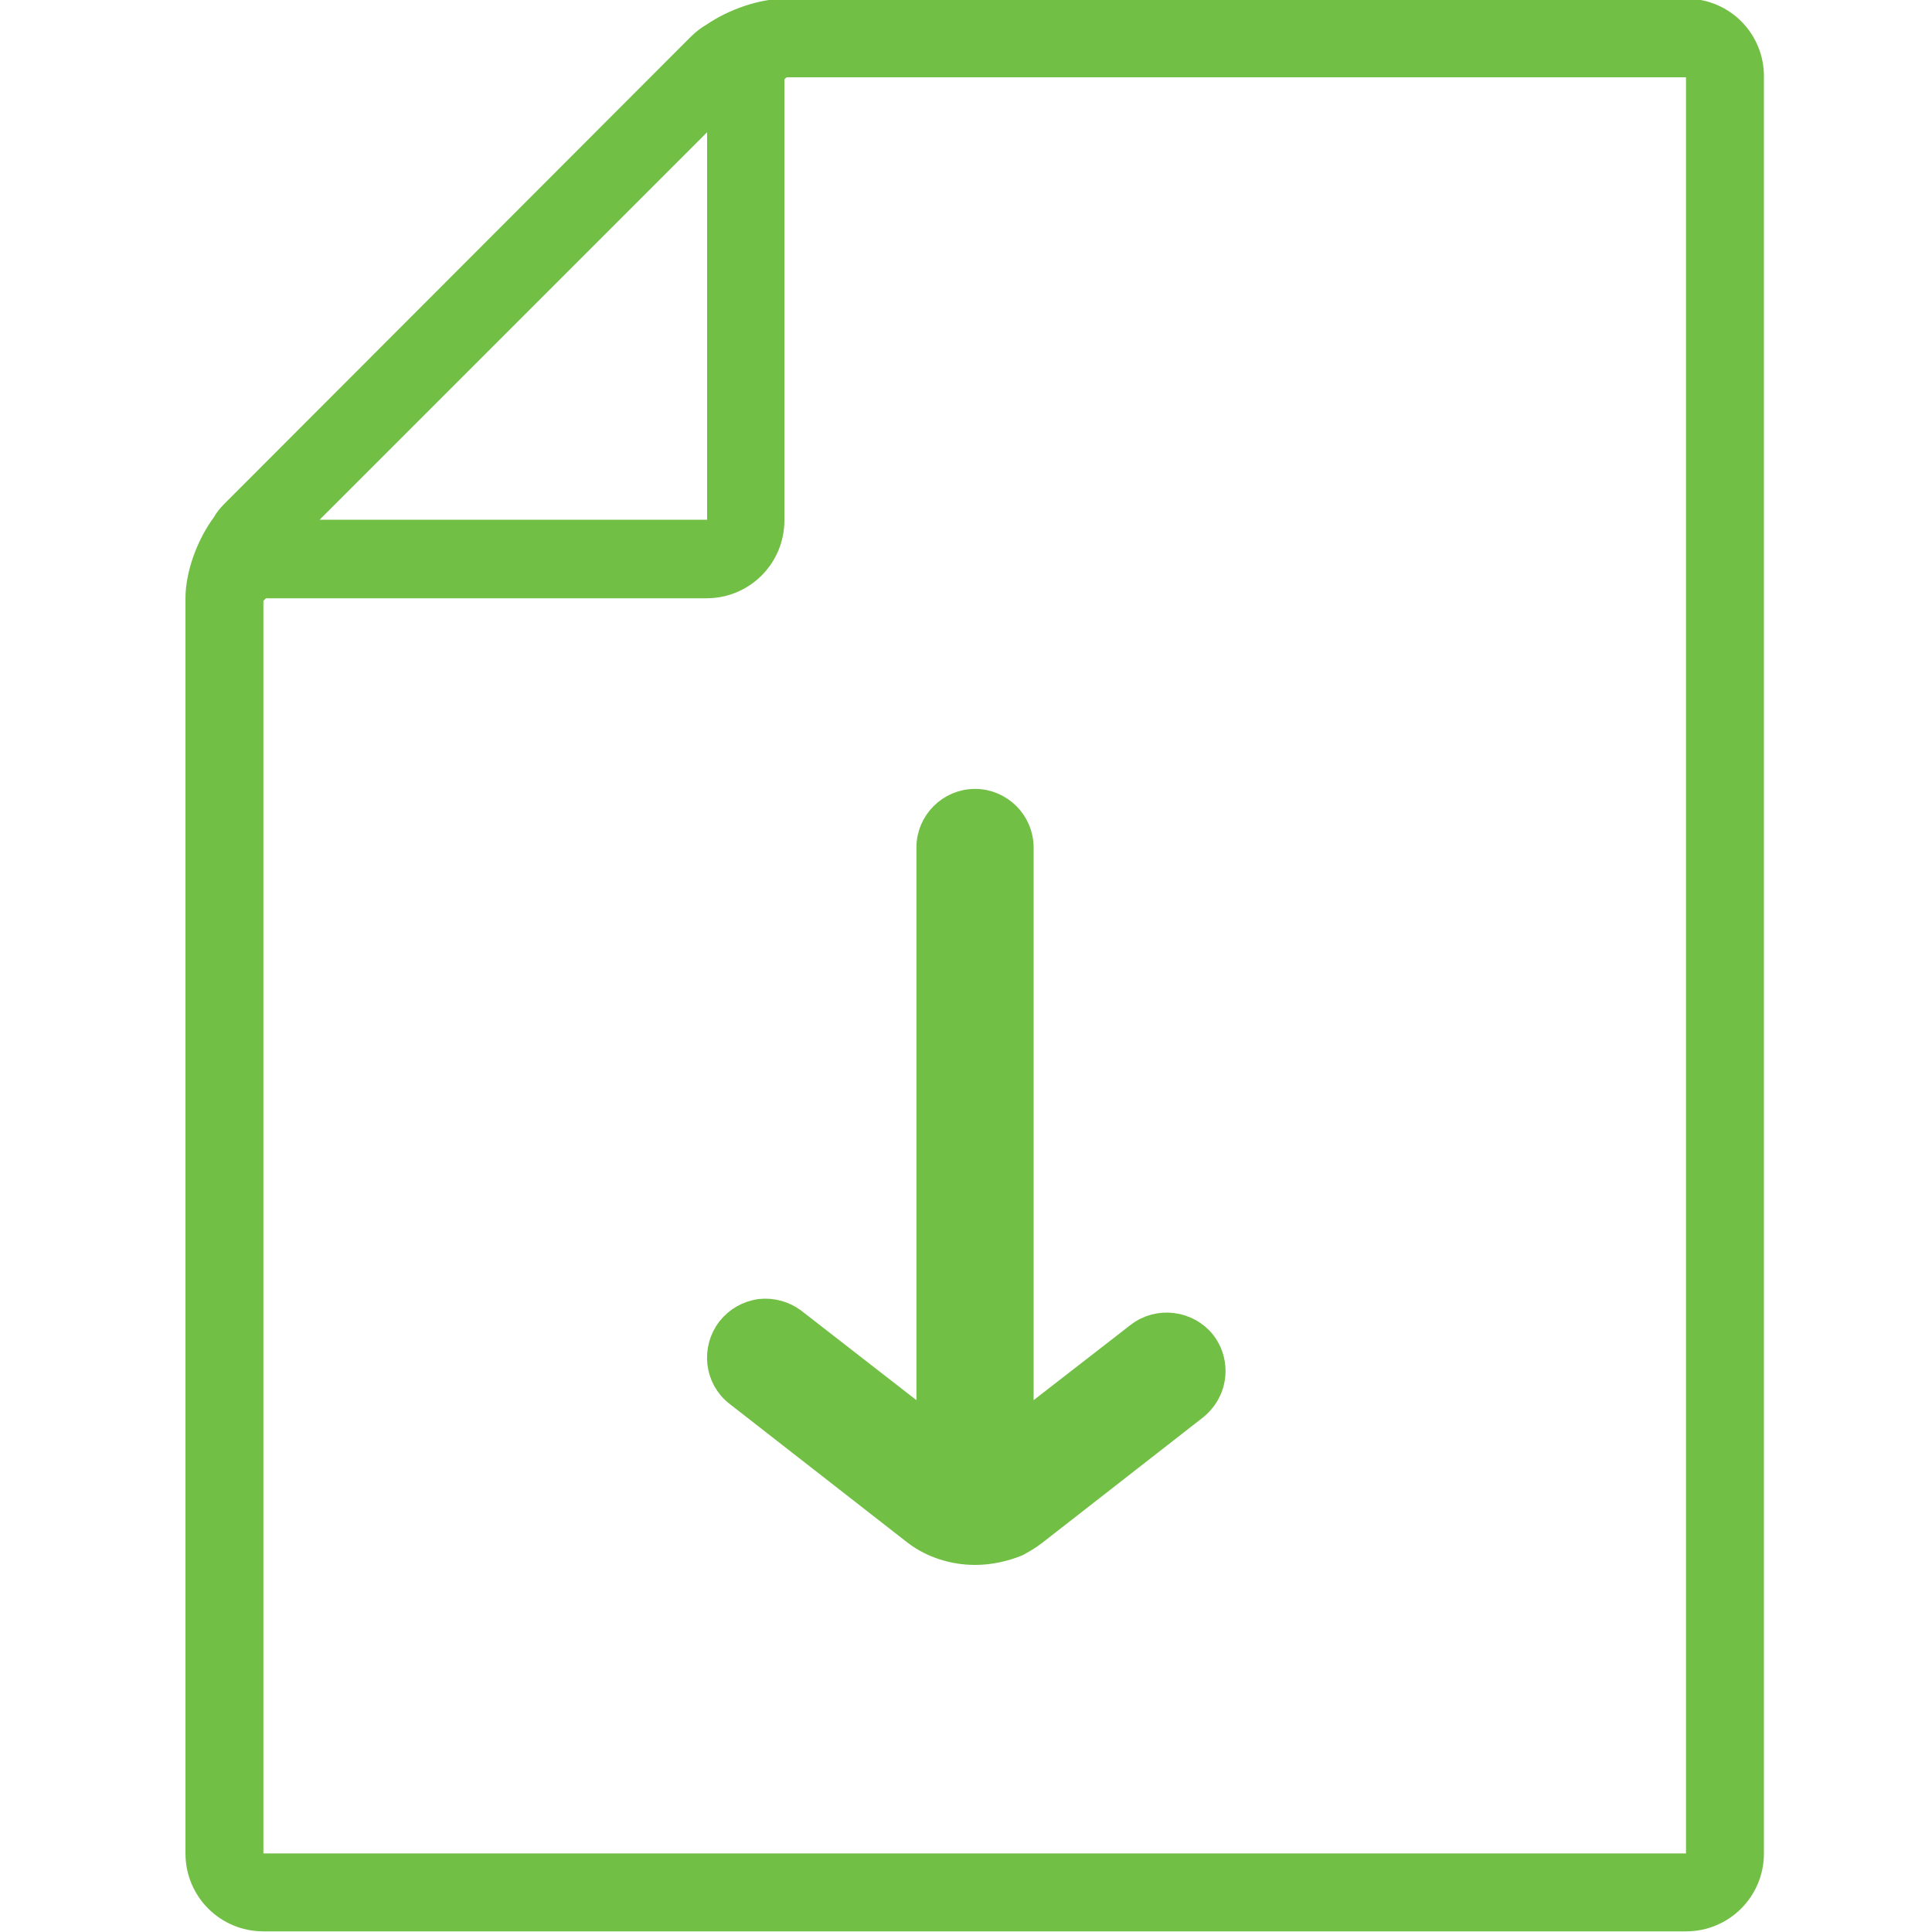
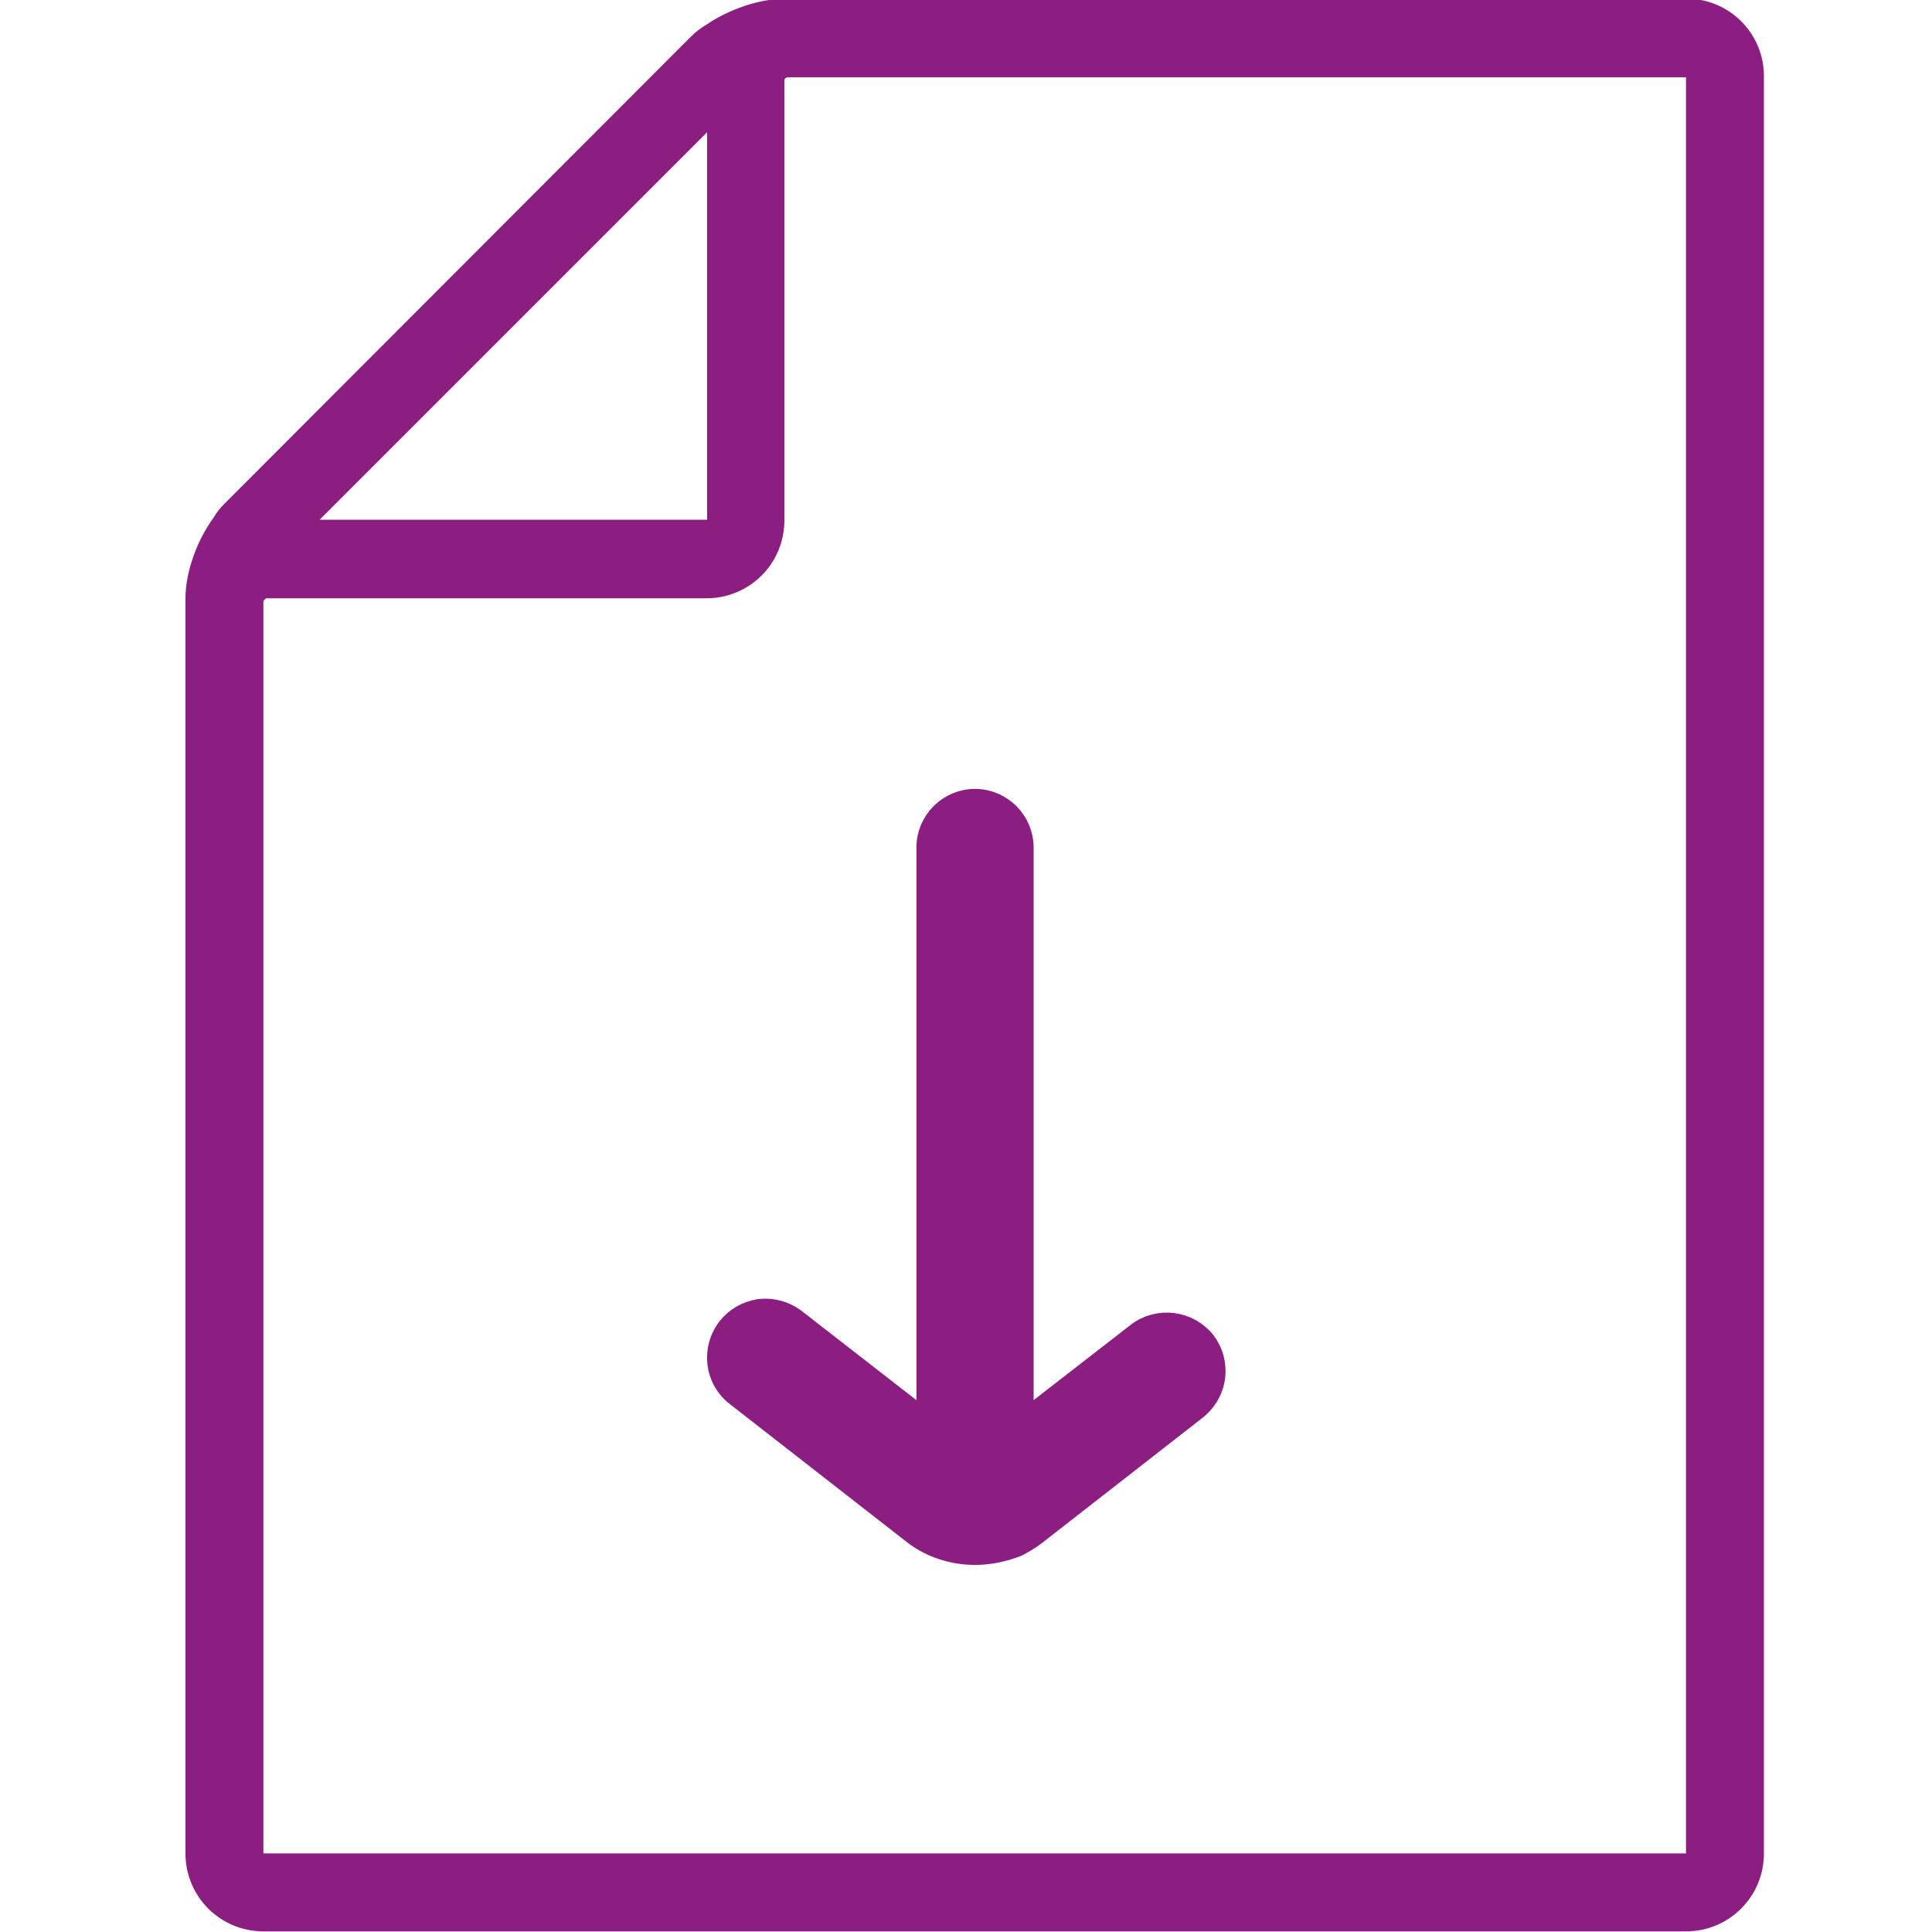
<svg xmlns="http://www.w3.org/2000/svg" version="1.1" id="Layer_1" x="0px" y="0px" viewBox="0 0 300 300" style="enable-background:new 0 0 300 300;" xml:space="preserve">
-   <style type="text/css">
+   <defs id="defs17" />
+   <style type="text/css" id="style3">
	.st0{fill:#71bf44;stroke:#71bf44;stroke-width:4;stroke-miterlimit:10;}
</style>
-   <path class="st0" d="M261.9,1.8h-140c-3.5,0-7.9,1.5-11.1,3.7c-0.7,0.4-1.4,0.9-2.2,1.7L36.3,79.6c-0.6,0.6-1.1,1.2-1.4,1.8  c-2.4,3.2-4.1,7.8-4.1,11.5v194.9c0,5.6,4.5,10.1,10.1,10.1h220.9c5.6,0,10.1-4.5,10.1-10.1V12C272,6.4,267.5,1.8,261.9,1.8z   M111.8,15.7v65c0,1.1-0.9,2-2,2h-65L111.8,15.7z M263.9,287.8c0,1.1-0.9,2-2,2H40.9c-1.1,0-2-0.9-2-2V93c0-0.7,1.4-2.1,2-2.1h68.8  c5.6,0,10.1-4.5,10.1-10.1V11.9c0-0.6,1.4-1.9,2-1.9h140c1.1,0,2,0.9,2,2V287.8z" />
-   <g>
-     <g>
-       <path class="st0" d="M151.4,239c-2.8,0-5.7-0.9-7.9-2.6l-27.7-21.6c-2.2-1.7-2.6-4.9-0.9-7.1c1.7-2.2,4.9-2.6,7.1-0.9l24.4,19v-94    c0-2.8,2.3-5.1,5.1-5.1s5.1,2.3,5.1,5.1v94L178,209c2.2-1.7,5.4-1.3,7.1,0.9c0.7,0.9,1.1,2,1.1,3.1c0,1.5-0.7,3-2,4l-24.9,19.4    c-0.8,0.6-1.5,1.1-2.3,1.4C155.3,238.6,153.3,239,151.4,239z" />
-       <path class="st0" d="M151.4,241c-3.4,0-6.7-1.1-9.2-3l-27.7-21.6c-3.1-2.4-3.6-6.9-1.2-10c1.2-1.5,2.8-2.4,4.7-2.7c1.9-0.2,3.7,0.3,5.2,1.4    l21.1,16.4v-89.9c0-3.9,3.2-7.1,7.1-7.1c3.9,0,7.1,3.2,7.1,7.1v89.9l18.3-14.2c3.1-2.4,7.6-1.8,10,1.2c1,1.3,1.5,2.8,1.5,4.4    c0,2.2-1,4.2-2.7,5.6L160.6,238c-0.9,0.7-1.8,1.2-2.7,1.7C155.9,240.5,153.7,241,151.4,241z M118.9,207.7c-0.1,0-0.3,0-0.4,0    c-0.8,0.1-1.5,0.5-2,1.2c-1,1.3-0.8,3.2,0.5,4.3l27.7,21.6c3,2.3,7.8,2.8,11.4,1.2c0.7-0.3,1.3-0.7,1.9-1.2l24.9-19.4    c0.7-0.6,1.2-1.5,1.2-2.4c0-0.7-0.2-1.3-0.6-1.9c-1-1.3-2.9-1.6-4.3-0.5l-24.8,19.3v-98.2c0-1.7-1.4-3-3-3c-1.7,0-3,1.4-3,3v98.2    l-27.6-21.5C120.2,207.9,119.6,207.7,118.9,207.7z" />
+   <g id="g4150">
+     <path style="fill:#8c1e81;fill-opacity:1;stroke:#8c1e81;stroke-opacity:1" id="path5" d="M261.9,1.8h-140c-3.5,0-7.9,1.5-11.1,3.7c-0.7,0.4-1.4,0.9-2.2,1.7L36.3,79.6c-0.6,0.6-1.1,1.2-1.4,1.8  c-2.4,3.2-4.1,7.8-4.1,11.5v194.9c0,5.6,4.5,10.1,10.1,10.1h220.9c5.6,0,10.1-4.5,10.1-10.1V12C272,6.4,267.5,1.8,261.9,1.8z   M111.8,15.7v65c0,1.1-0.9,2-2,2h-65L111.8,15.7z M263.9,287.8c0,1.1-0.9,2-2,2H40.9c-1.1,0-2-0.9-2-2V93c0-0.7,1.4-2.1,2-2.1h68.8  c5.6,0,10.1-4.5,10.1-10.1V11.9c0-0.6,1.4-1.9,2-1.9h140c1.1,0,2,0.9,2,2V287.8z" class="st0" />
+     <g style="fill:#8c1e81;fill-opacity:1;stroke:#8c1e81;stroke-opacity:1" id="g9">
+       <path class="st0" d="m 151.4,239 c -2.8,0 -5.7,-0.9 -7.9,-2.6 l -27.7,-21.6 c -2.2,-1.7 -2.6,-4.9 -0.9,-7.1 1.7,-2.2 4.9,-2.6 7.1,-0.9 l 24.4,19 0,-94 c 0,-2.8 2.3,-5.1 5.1,-5.1 2.8,0 5.1,2.3 5.1,5.1 l 0,94 L 178,209 c 2.2,-1.7 5.4,-1.3 7.1,0.9 0.7,0.9 1.1,2 1.1,3.1 0,1.5 -0.7,3 -2,4 l -24.9,19.4 c -0.8,0.6 -1.5,1.1 -2.3,1.4 -1.7,0.8 -3.7,1.2 -5.6,1.2 z" id="path11" style="fill:#8c1e81;stroke:#8c1e81;stroke-width:4;stroke-miterlimit:10;fill-opacity:1;stroke-opacity:1" />
+       <path class="st0" d="m 151.4,241 c -3.4,0 -6.7,-1.1 -9.2,-3 l -27.7,-21.6 c -3.1,-2.4 -3.6,-6.9 -1.2,-10 1.2,-1.5 2.8,-2.4 4.7,-2.7 1.9,-0.2 3.7,0.3 5.2,1.4 l 21.1,16.4 0,-89.9 c 0,-3.9 3.2,-7.1 7.1,-7.1 3.9,0 7.1,3.2 7.1,7.1 l 0,89.9 18.3,-14.2 c 3.1,-2.4 7.6,-1.8 10,1.2 1,1.3 1.5,2.8 1.5,4.4 0,2.2 -1,4.2 -2.7,5.6 l -25,19.5 c -0.9,0.7 -1.8,1.2 -2.7,1.7 -2,0.8 -4.2,1.3 -6.5,1.3 z m -32.5,-33.3 c -0.1,0 -0.3,0 -0.4,0 -0.8,0.1 -1.5,0.5 -2,1.2 -1,1.3 -0.8,3.2 0.5,4.3 l 27.7,21.6 c 3,2.3 7.8,2.8 11.4,1.2 0.7,-0.3 1.3,-0.7 1.9,-1.2 l 24.9,-19.4 c 0.7,-0.6 1.2,-1.5 1.2,-2.4 0,-0.7 -0.2,-1.3 -0.6,-1.9 -1,-1.3 -2.9,-1.6 -4.3,-0.5 l -24.8,19.3 0,-98.2 c 0,-1.7 -1.4,-3 -3,-3 -1.7,0 -3,1.4 -3,3 l 0,98.2 -27.6,-21.5 c -0.6,-0.5 -1.2,-0.7 -1.9,-0.7 z" id="path13" style="fill:#8c1e81;stroke:#8c1e81;stroke-width:4;stroke-miterlimit:10;fill-opacity:1;stroke-opacity:1" />
    </g>
  </g>
</svg>
